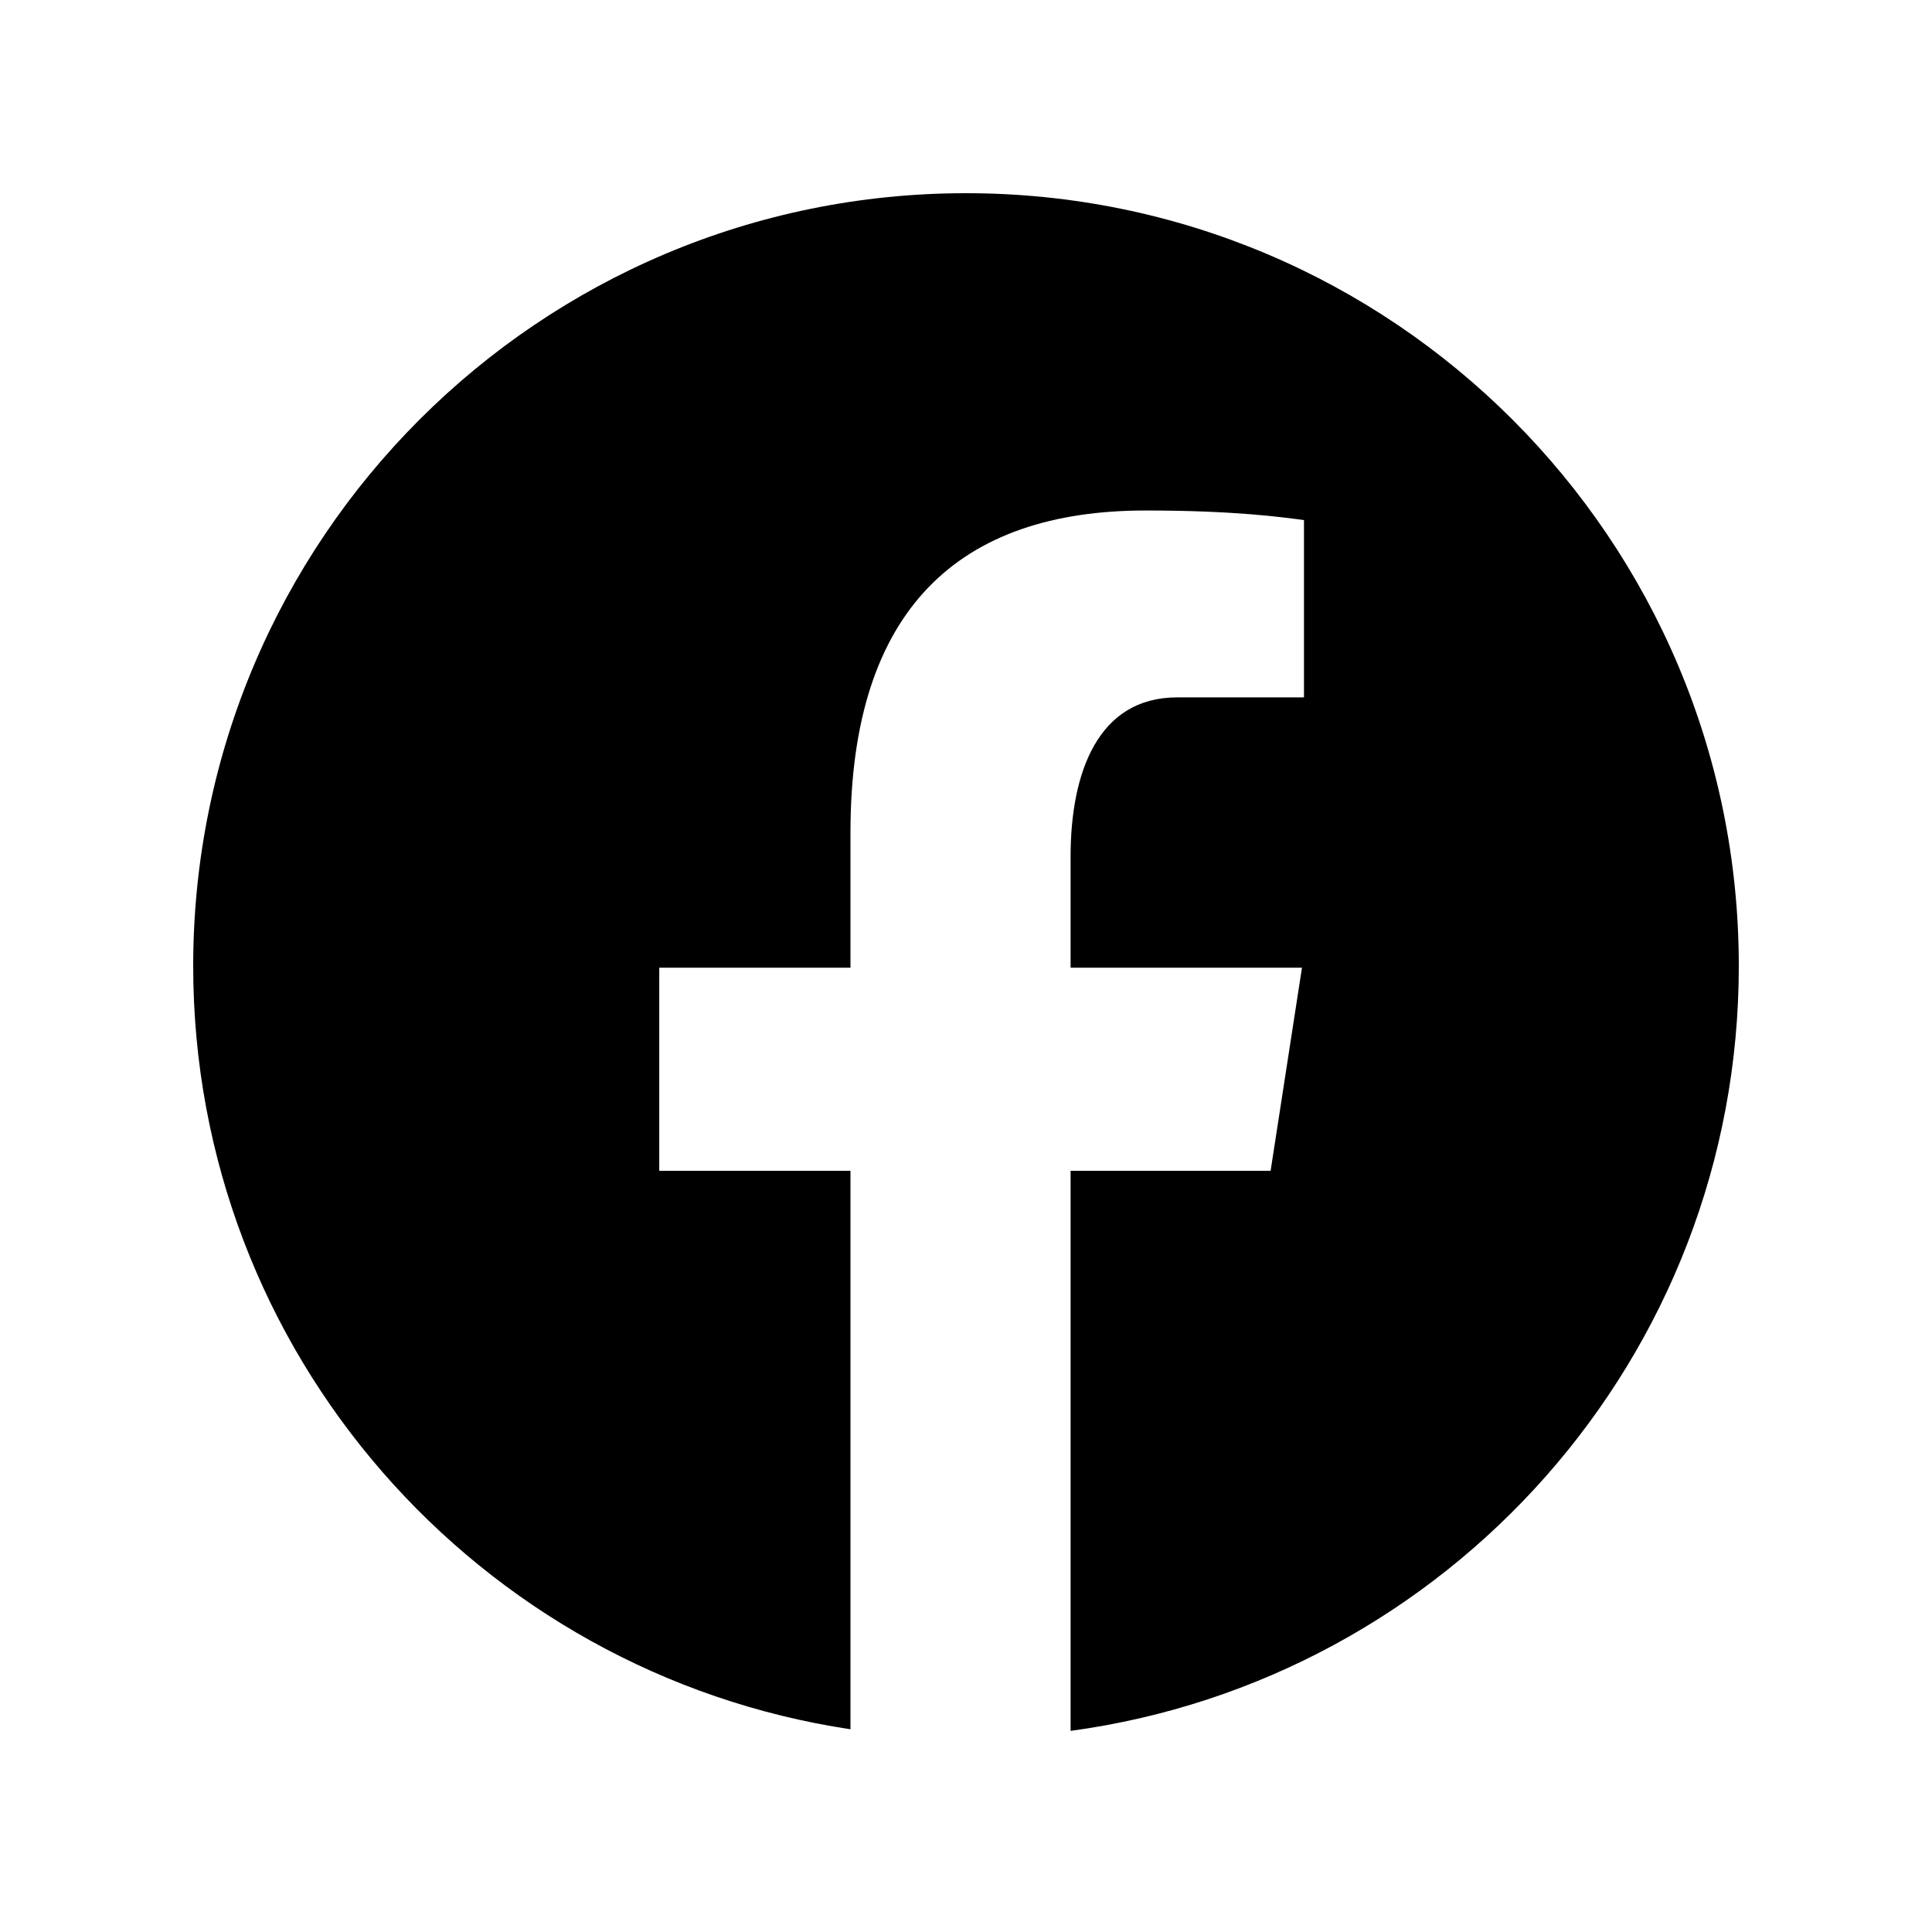
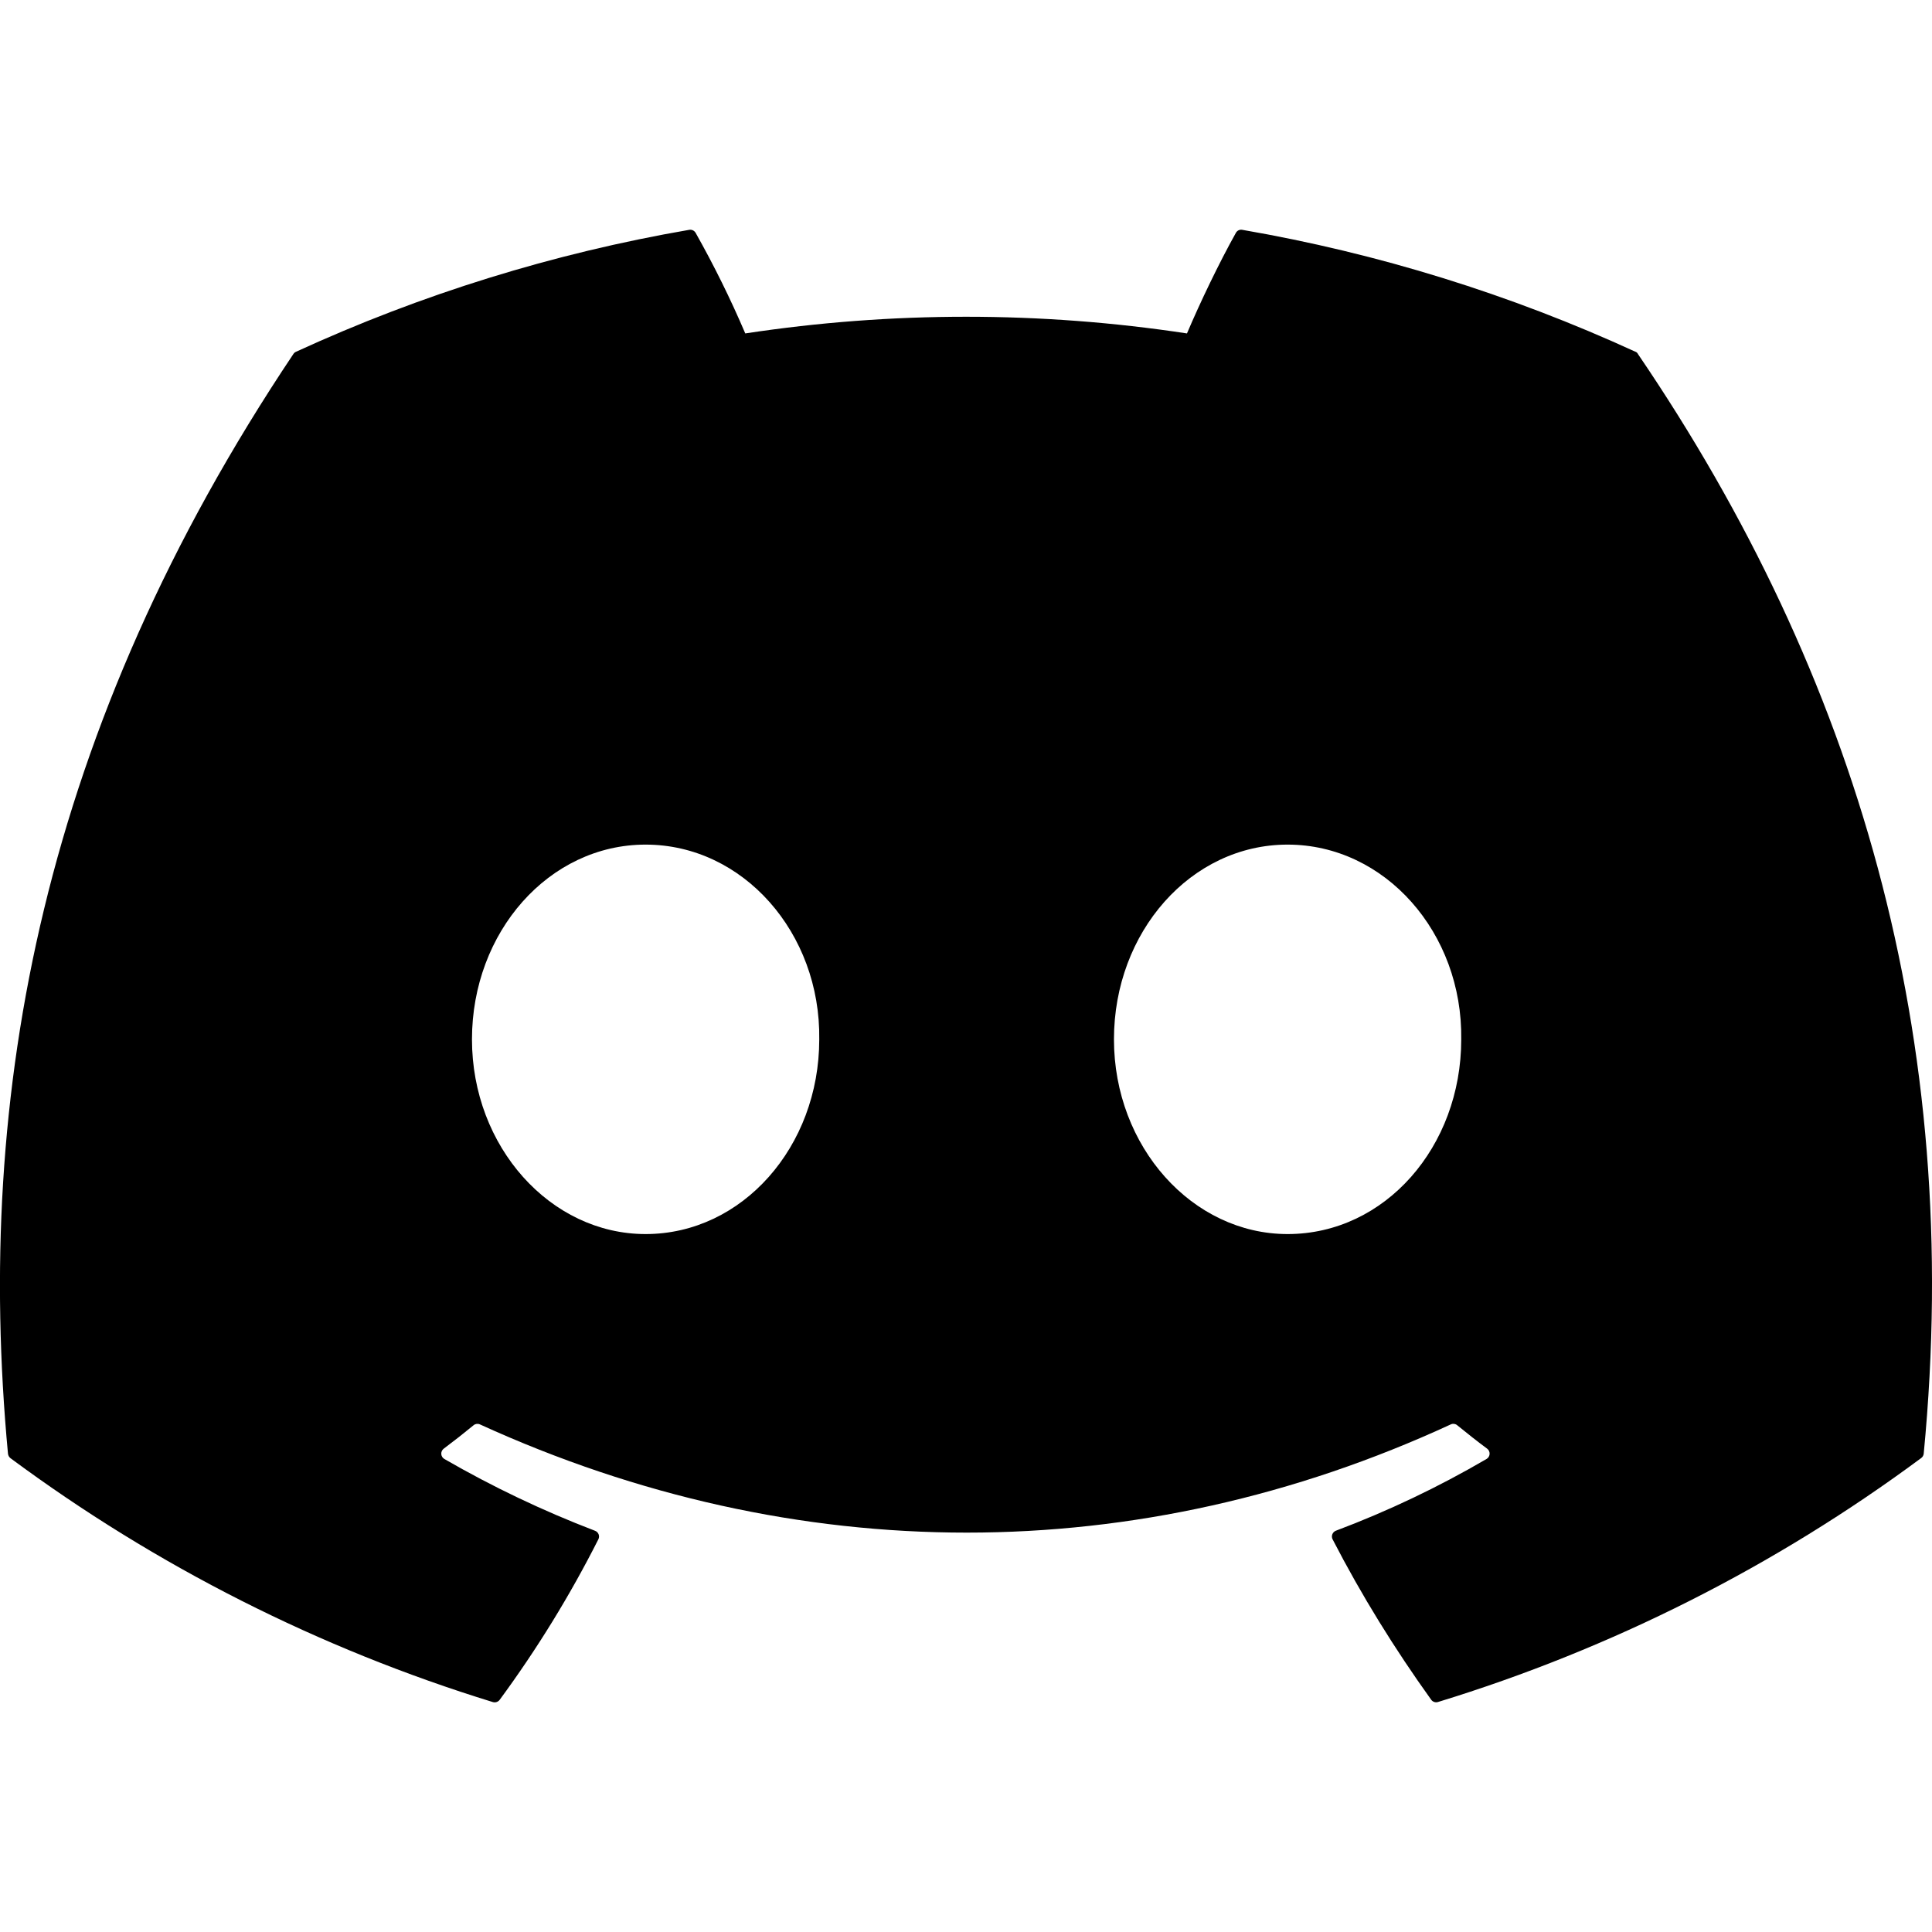
- <svg xmlns="http://www.w3.org/2000/svg" fill="#000000" viewBox="0 0 30 30" width="30px" height="30px">
-   <path d="M15,3C8.373,3,3,8.373,3,15c0,6.016,4.432,10.984,10.206,11.852V18.18h-2.969v-3.154h2.969v-2.099c0-3.475,1.693-5,4.581-5 c1.383,0,2.115,0.103,2.461,0.149v2.753h-1.97c-1.226,0-1.654,1.163-1.654,2.473v1.724h3.593L19.73,18.18h-3.106v8.697 C22.481,26.083,27,21.075,27,15C27,8.373,21.627,3,15,3z" />
+ <svg xmlns="http://www.w3.org/2000/svg" width="24px" height="24px" viewBox="0 0 24 24" role="img">
+   <path d="M20.317 4.37a19.791 19.791 0 0 0-4.885-1.515.074.074 0 0 0-.079.037c-.21.375-.444.864-.608 1.25a18.27 18.27 0 0 0-5.487 0 12.64 12.64 0 0 0-.617-1.25.077.077 0 0 0-.079-.037A19.736 19.736 0 0 0 3.677 4.37a.07.07 0 0 0-.032.027C.533 9.046-.32 13.58.099 18.057a.082.082 0 0 0 .031.057 19.9 19.9 0 0 0 5.993 3.03.078.078 0 0 0 .084-.028 14.09 14.09 0 0 0 1.226-1.994.076.076 0 0 0-.041-.106 13.107 13.107 0 0 1-1.872-.892.077.077 0 0 1-.008-.128 10.2 10.2 0 0 0 .372-.292.074.074 0 0 1 .077-.01c3.928 1.793 8.18 1.793 12.062 0a.074.074 0 0 1 .078.01c.12.098.246.198.373.292a.077.077 0 0 1-.006.127 12.299 12.299 0 0 1-1.873.892.077.077 0 0 0-.041.107c.36.698.772 1.362 1.225 1.993a.076.076 0 0 0 .084.028 19.839 19.839 0 0 0 6.002-3.03.077.077 0 0 0 .032-.054c.5-5.177-.838-9.674-3.549-13.66a.061.061 0 0 0-.031-.03zM8.02 15.33c-1.183 0-2.157-1.085-2.157-2.419 0-1.333.956-2.419 2.157-2.419 1.21 0 2.176 1.096 2.157 2.42 0 1.333-.956 2.418-2.157 2.418zm7.975 0c-1.183 0-2.157-1.085-2.157-2.419 0-1.333.955-2.419 2.157-2.419 1.21 0 2.176 1.096 2.157 2.42 0 1.333-.946 2.418-2.157 2.418z" />
</svg>
